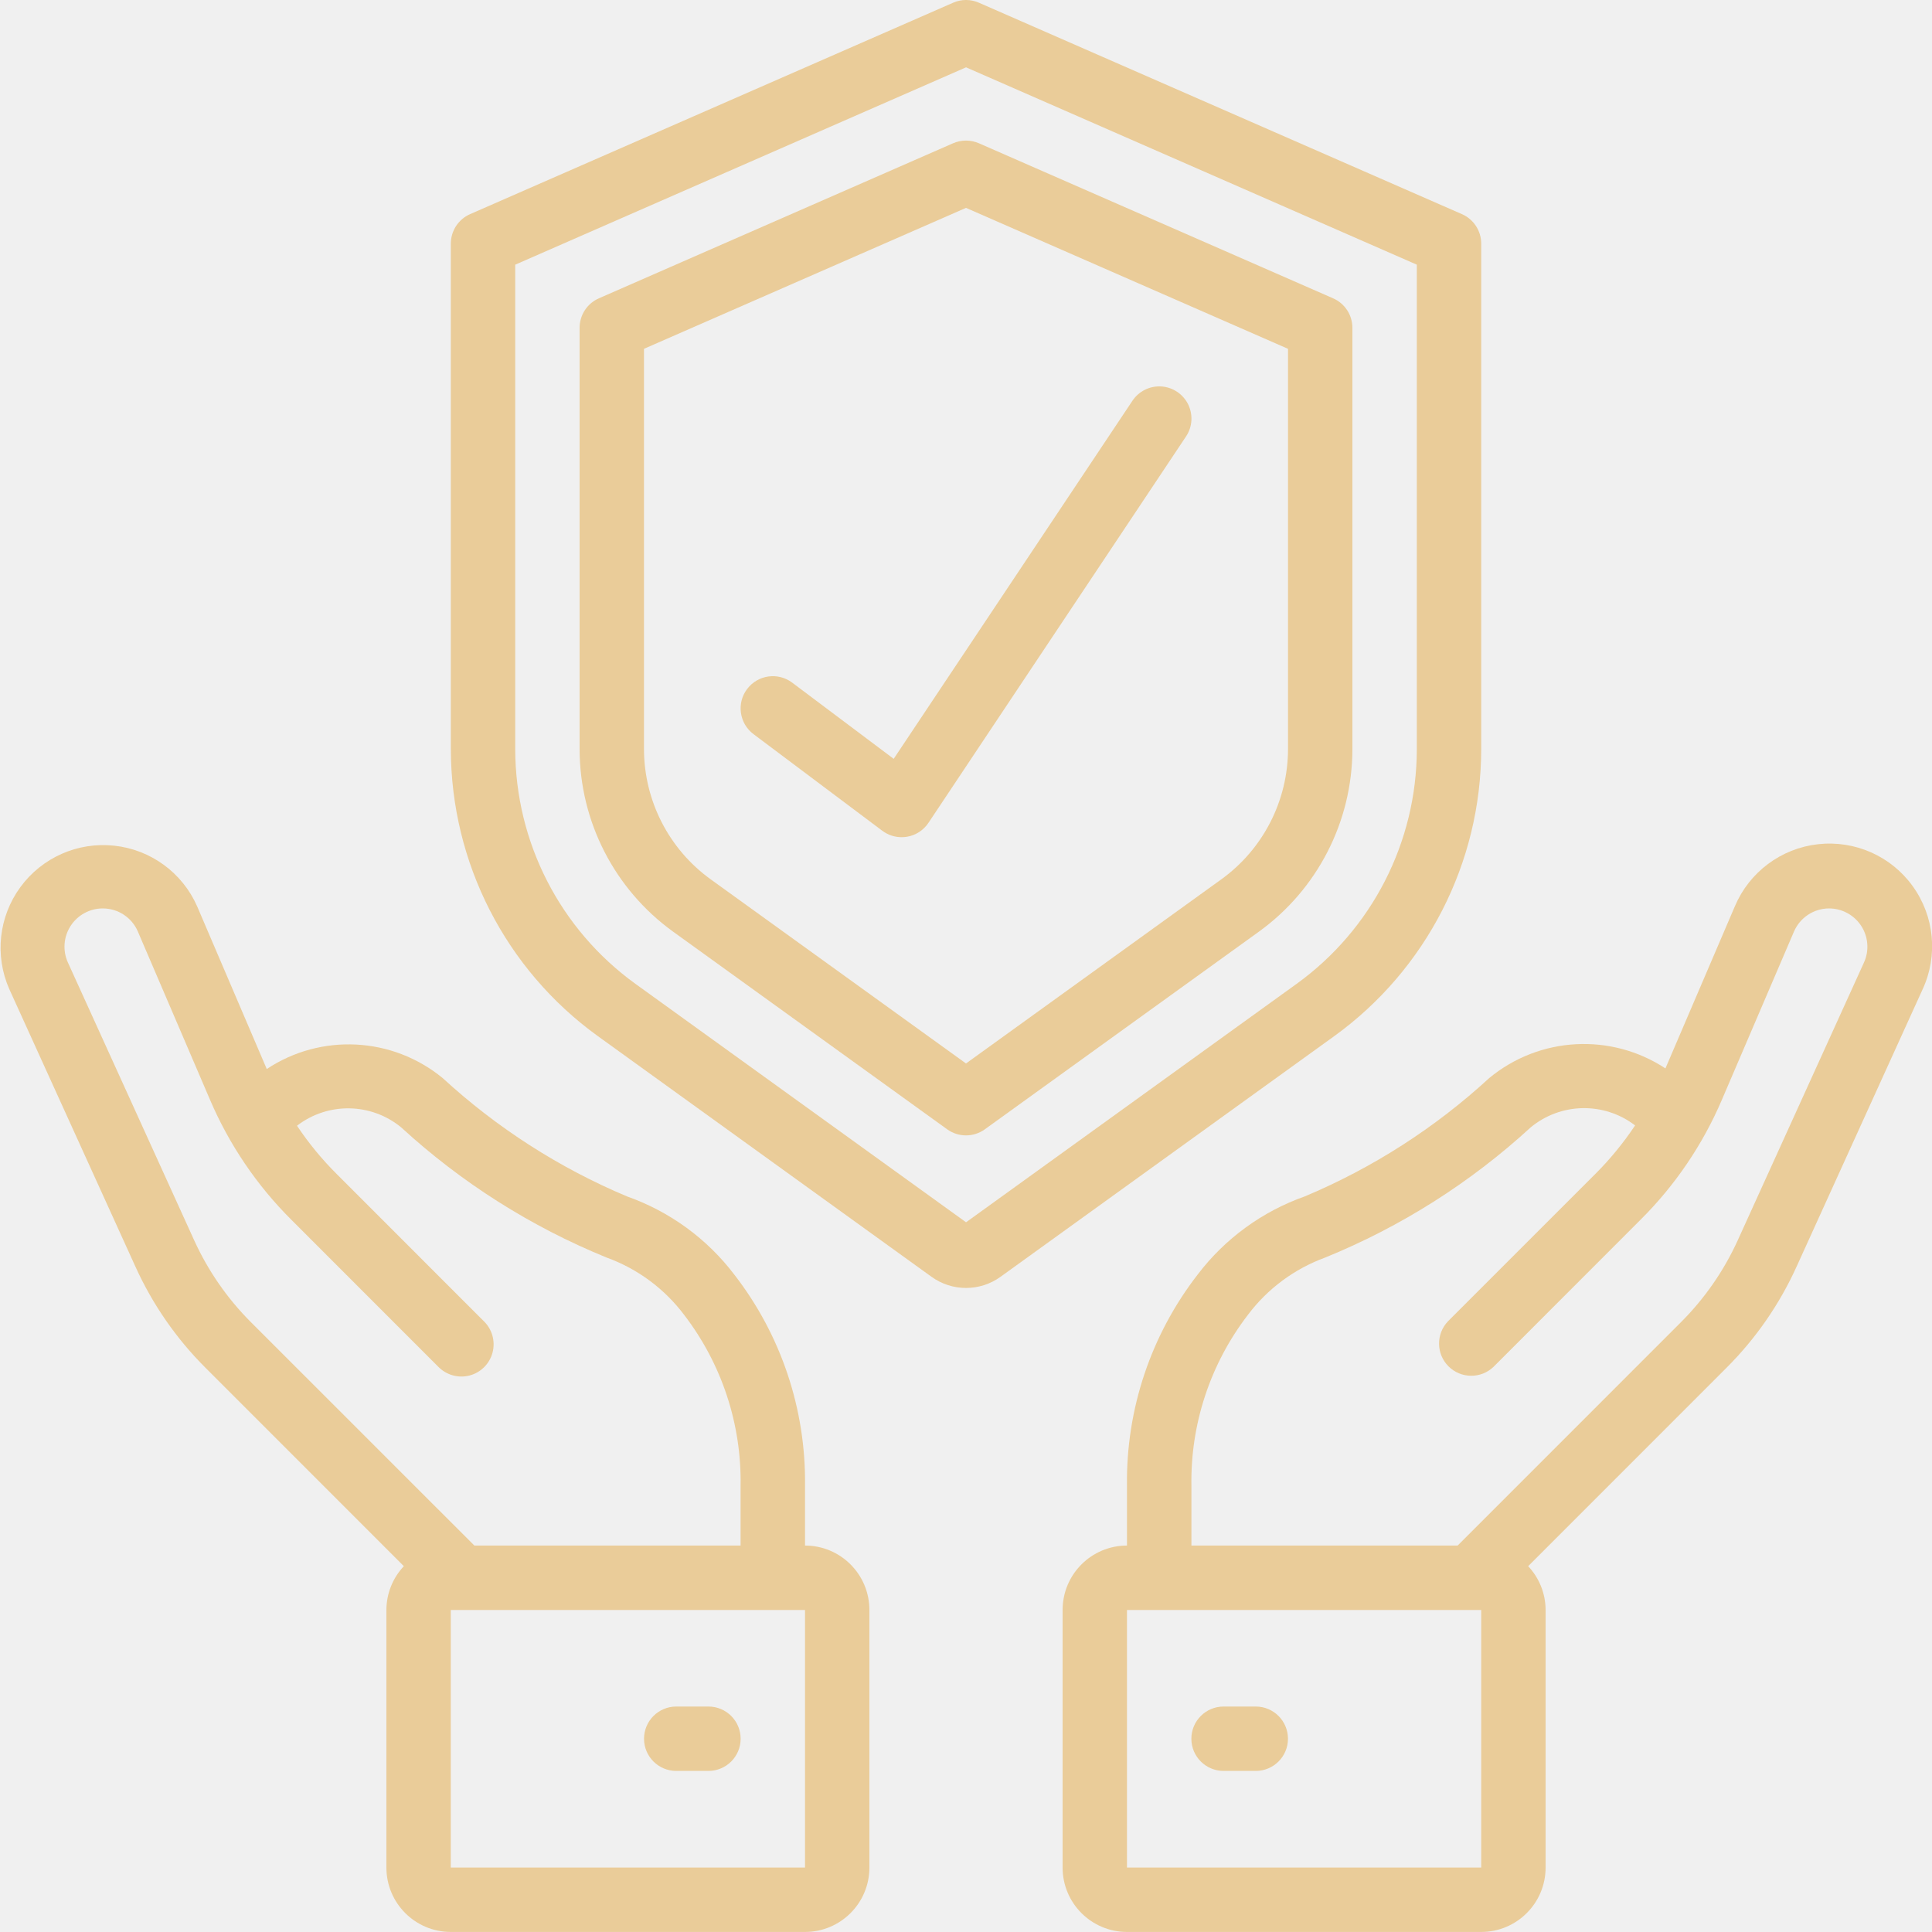
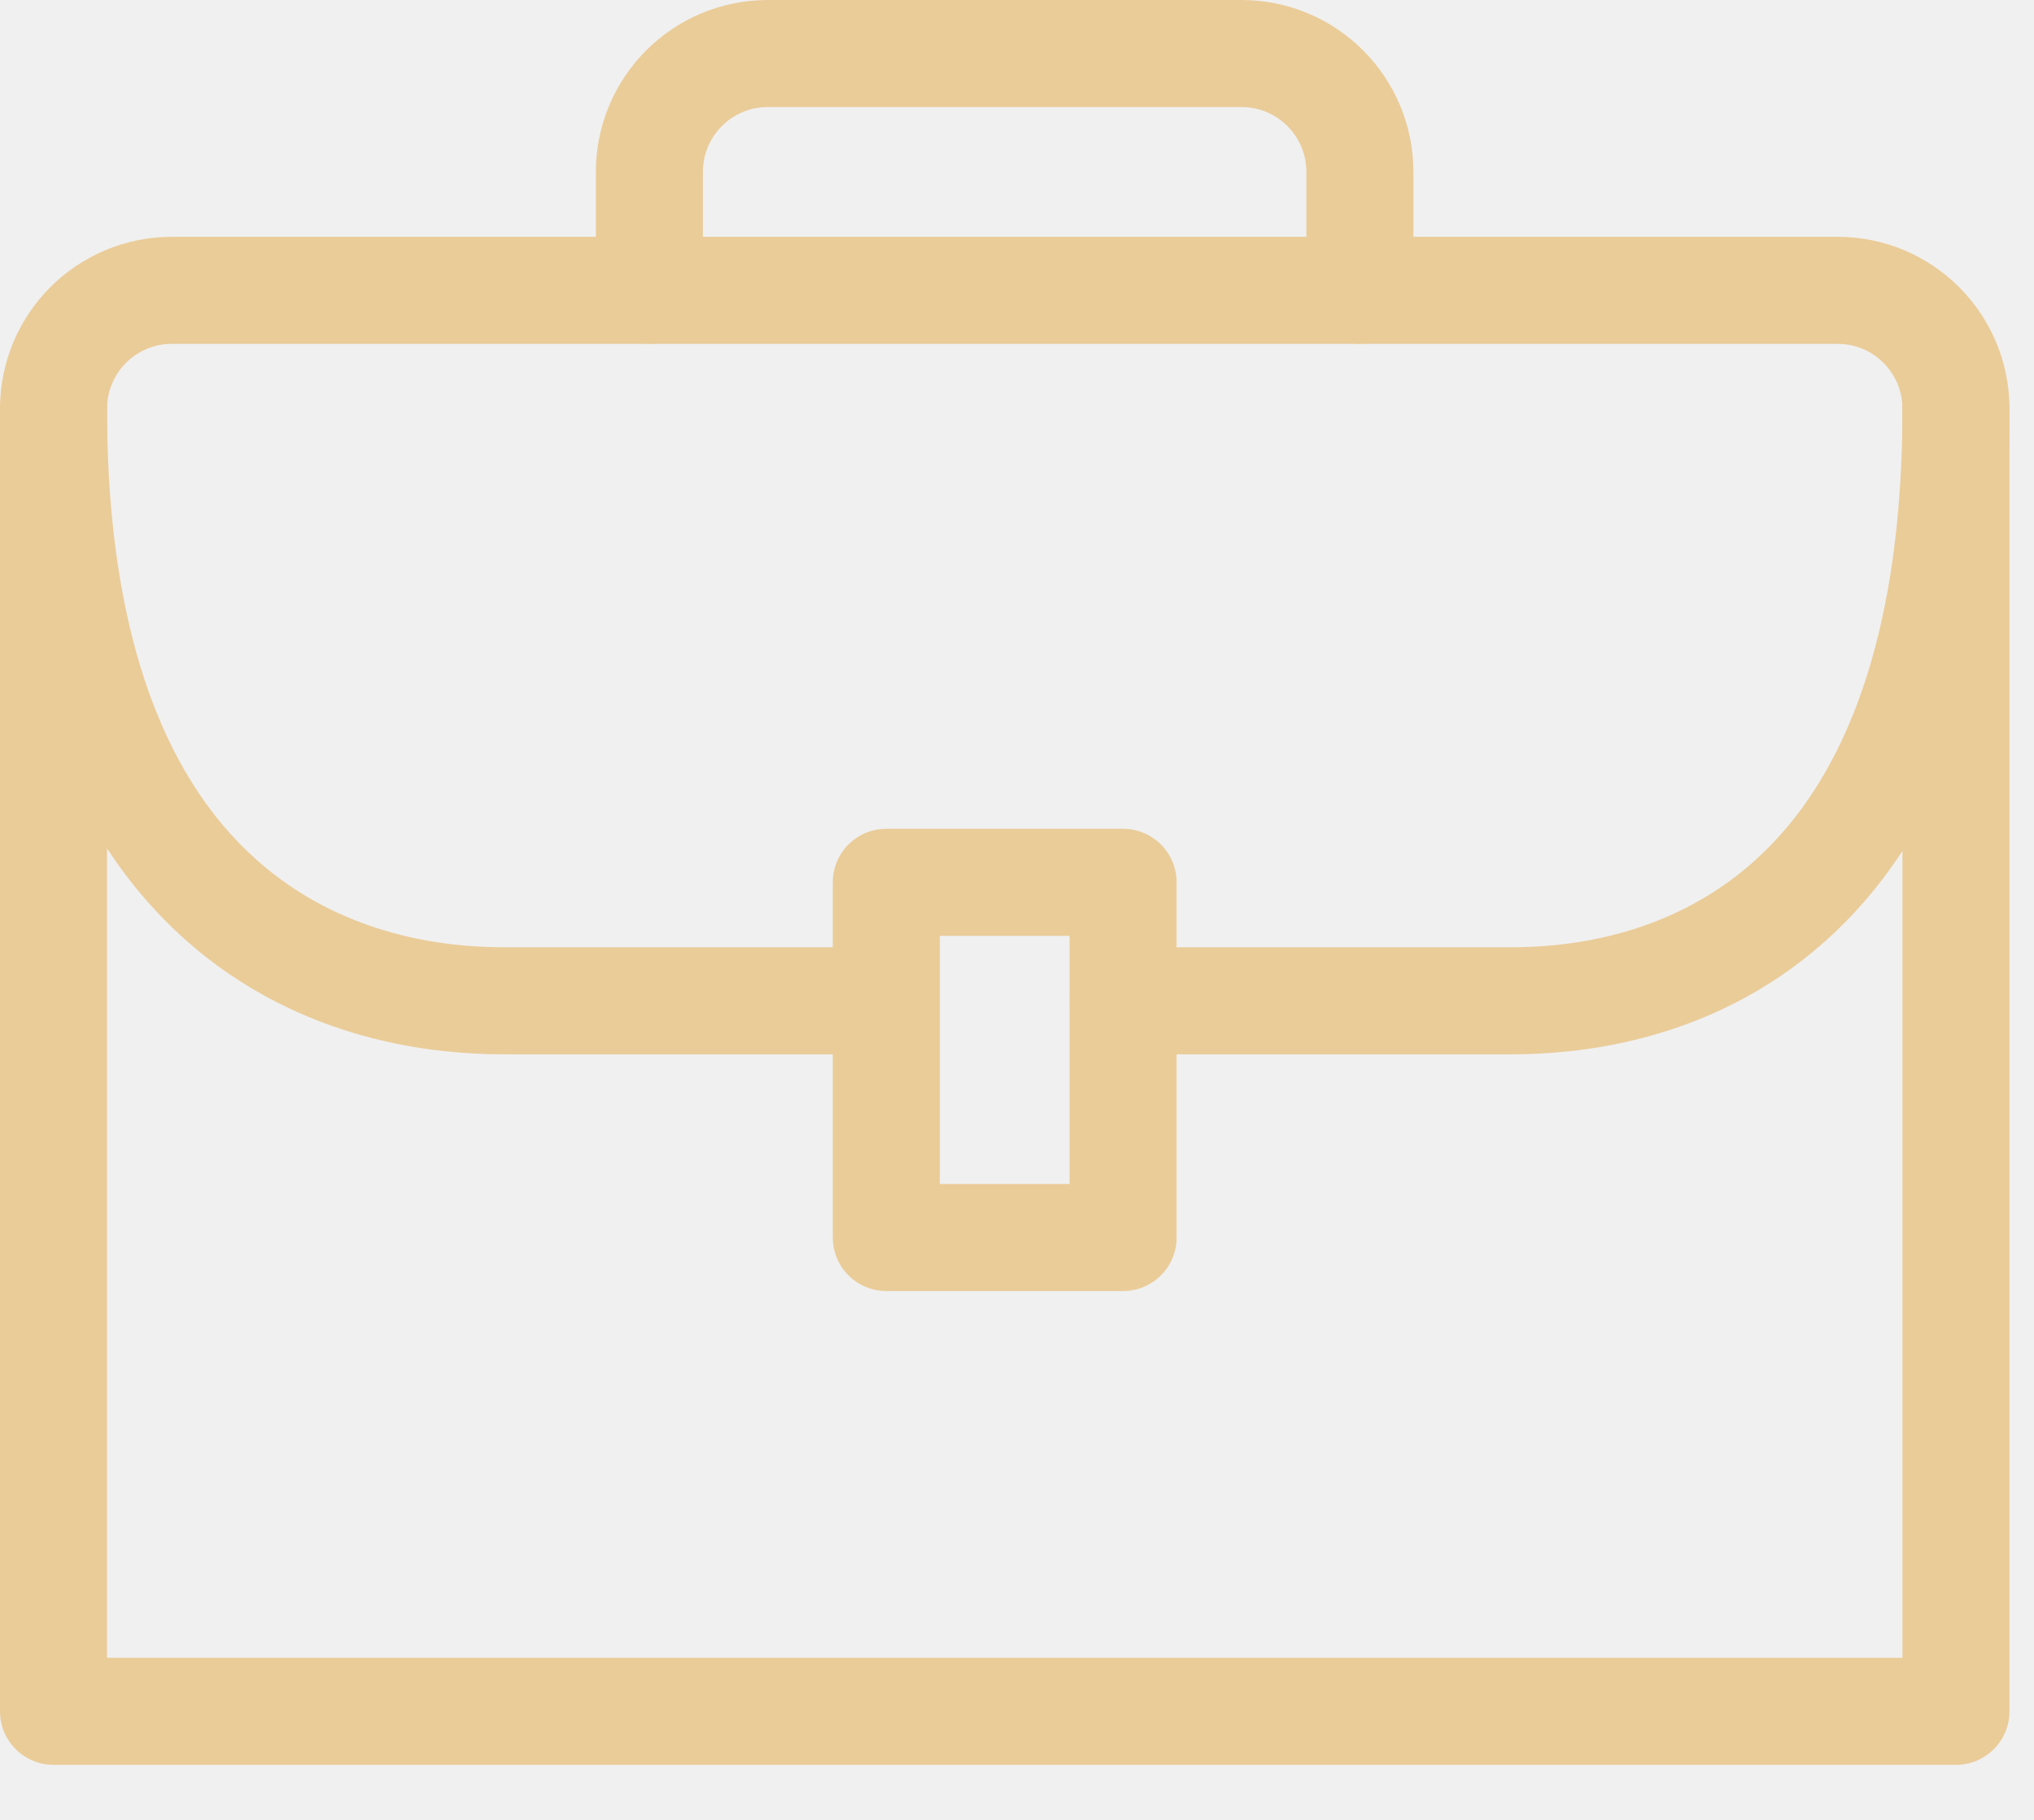
- <svg xmlns="http://www.w3.org/2000/svg" width="40" height="40" viewBox="0 0 40 40" fill="none">
-   <g clip-path="url(#clip0_1148_881)">
-     <path d="M30.267 4.433L20.267 0.056C20.097 -0.019 19.904 -0.019 19.734 0.056L9.734 4.433C9.491 4.539 9.334 4.779 9.334 5.044V15.51C9.338 17.863 10.468 20.071 12.374 21.449L19.285 26.434C19.712 26.743 20.289 26.743 20.716 26.434L27.627 21.45C29.533 20.071 30.664 17.863 30.667 15.511V5.044C30.667 4.779 30.51 4.539 30.267 4.433ZM29.334 15.511C29.331 17.435 28.406 19.241 26.847 20.368L20.001 25.306L13.154 20.368C11.595 19.241 10.67 17.435 10.667 15.511V5.48L20.001 1.394L29.334 5.48V15.511Z" fill="#EACC99" />
-     <path d="M19.733 2.966L12.4 6.176C12.157 6.282 12 6.522 12 6.787V15.511C12.002 17.006 12.721 18.41 13.933 19.287L19.61 23.381C19.843 23.549 20.157 23.549 20.39 23.381L26.067 19.287C27.279 18.41 27.998 17.006 28 15.511V6.787C28 6.522 27.843 6.282 27.6 6.176L20.267 2.966C20.097 2.892 19.903 2.892 19.733 2.966ZM26.667 7.222V15.511C26.665 16.578 26.152 17.58 25.287 18.205L20 22.018L14.713 18.205C13.848 17.58 13.335 16.578 13.333 15.511V7.222L20 4.304L26.667 7.222Z" fill="#EACC99" />
-     <path d="M5.523 22.133L4.081 18.763C3.775 18.069 3.121 17.59 2.366 17.509C1.611 17.427 0.87 17.754 0.422 18.367C-0.027 18.98 -0.114 19.785 0.193 20.48L2.805 26.227C3.158 27.005 3.648 27.713 4.253 28.317L8.361 32.426C8.13 32.671 8.001 32.995 8 33.333V38.666C8 39.402 8.597 39.999 9.333 39.999H16.667C17.403 39.999 18 39.402 18 38.666V33.333C18 32.596 17.403 31.999 16.667 31.999V30.759C16.687 29.18 16.172 27.64 15.205 26.392C14.639 25.646 13.866 25.083 12.983 24.771C11.579 24.181 10.288 23.352 9.167 22.322C8.126 21.465 6.647 21.388 5.523 22.133ZM16.667 38.666H9.333V33.333H16.667V38.666ZM14.165 27.224C14.942 28.237 15.354 29.482 15.333 30.759V31.999H9.821L5.195 27.374C4.704 26.883 4.306 26.308 4.019 25.676L1.406 19.928C1.295 19.683 1.315 19.398 1.461 19.172C1.607 18.945 1.858 18.808 2.127 18.808C2.445 18.808 2.731 18.997 2.855 19.288L4.347 22.767C4.743 23.694 5.314 24.538 6.028 25.25L9.073 28.296C9.241 28.469 9.489 28.539 9.722 28.478C9.955 28.417 10.137 28.235 10.198 28.002C10.259 27.768 10.189 27.52 10.016 27.353L6.971 24.307C6.665 24.002 6.389 23.667 6.149 23.307C6.789 22.814 7.685 22.829 8.308 23.343C9.554 24.487 10.995 25.399 12.561 26.037C13.2 26.269 13.757 26.681 14.165 27.224Z" fill="#EACC99" />
-     <path d="M14.667 35.332H14.001C13.633 35.332 13.334 35.63 13.334 35.999C13.334 36.367 13.633 36.665 14.001 36.665H14.667C15.036 36.665 15.334 36.367 15.334 35.999C15.334 35.63 15.036 35.332 14.667 35.332Z" fill="#EACC99" />
-     <path d="M37.195 26.227L39.807 20.48C40.129 19.783 40.049 18.967 39.599 18.345C39.15 17.723 38.4 17.392 37.637 17.479C36.875 17.565 36.218 18.056 35.919 18.763L34.481 22.12C33.353 21.379 31.873 21.46 30.833 22.32C29.712 23.351 28.421 24.179 27.017 24.769C26.134 25.081 25.361 25.644 24.795 26.39C23.828 27.639 23.312 29.179 23.333 30.759V31.999C22.597 31.999 22 32.596 22 33.333V38.666C22 39.402 22.597 39.999 23.333 39.999H30.667C31.403 39.999 32 39.402 32 38.666V33.333C31.999 32.995 31.87 32.671 31.639 32.426L35.747 28.317C36.352 27.713 36.842 27.005 37.195 26.227ZM30.667 38.666H23.333V33.333H30.667V38.666ZM30.179 31.999H24.667V30.759C24.646 29.483 25.058 28.237 25.835 27.225C26.242 26.682 26.798 26.27 27.435 26.037C29.002 25.399 30.443 24.487 31.689 23.343C32.312 22.826 33.21 22.808 33.853 23.301C33.611 23.663 33.335 24.001 33.027 24.308L29.981 27.354C29.729 27.615 29.732 28.031 29.989 28.288C30.247 28.546 30.662 28.549 30.924 28.297L33.969 25.25C34.684 24.538 35.255 23.695 35.651 22.767L37.142 19.288C37.267 18.997 37.553 18.808 37.87 18.808C38.139 18.809 38.39 18.946 38.536 19.172C38.682 19.399 38.703 19.684 38.591 19.929L35.979 25.677C35.692 26.309 35.293 26.884 34.802 27.375L30.179 31.999Z" fill="#EACC99" />
-     <path d="M25.999 35.332H25.333C24.965 35.332 24.666 35.63 24.666 35.999C24.666 36.367 24.965 36.665 25.333 36.665H25.999C26.367 36.665 26.666 36.367 26.666 35.999C26.666 35.63 26.367 35.332 25.999 35.332Z" fill="#EACC99" />
-     <path d="M16.401 14.133C16.106 13.912 15.688 13.972 15.467 14.267C15.246 14.561 15.306 14.979 15.601 15.2L18.267 17.2C18.383 17.287 18.523 17.333 18.667 17.333C18.705 17.333 18.743 17.33 18.78 17.324C18.961 17.293 19.12 17.189 19.222 17.037L24.555 9.037C24.688 8.839 24.704 8.585 24.599 8.371C24.493 8.158 24.282 8.017 24.044 8.001C23.806 7.986 23.578 8.099 23.446 8.297L18.503 15.711L16.401 14.133Z" fill="#EACC99" />
-   </g>
-   <defs>
-     <clipPath id="clip0_1148_881">
-       <rect width="40" height="40" fill="white" />
-     </clipPath>
-   </defs>
+ <svg xmlns="http://www.w3.org/2000/svg" width="19" height="17" viewBox="0 0 19 17" fill="none">
+   <path d="M18.271 3.819V15.986H0.5V3.819" stroke="#EACC99" stroke-miterlimit="10" stroke-linecap="round" stroke-linejoin="round" />
+   <path d="M8.279 9.349H4.795C4.191 9.349 0.5 9.421 0.5 3.818C0.5 3.207 0.995 2.712 1.606 2.712H17.165C17.776 2.712 18.271 3.207 18.271 3.818C18.271 9.492 14.556 9.349 13.976 9.349H10.492" stroke="#EACC99" stroke-miterlimit="10" stroke-linecap="round" stroke-linejoin="round" />
+   <path d="M10.491 11.56H8.279V8.242H10.491V11.56Z" stroke="#EACC99" stroke-miterlimit="10" stroke-linecap="round" stroke-linejoin="round" />
+   <path d="M6.066 2.712V1.606C6.066 0.995 6.562 0.5 7.172 0.5H11.597C12.208 0.5 12.703 0.995 12.703 1.606V2.712" stroke="#EACC99" stroke-miterlimit="10" stroke-linecap="round" stroke-linejoin="round" />
</svg>
